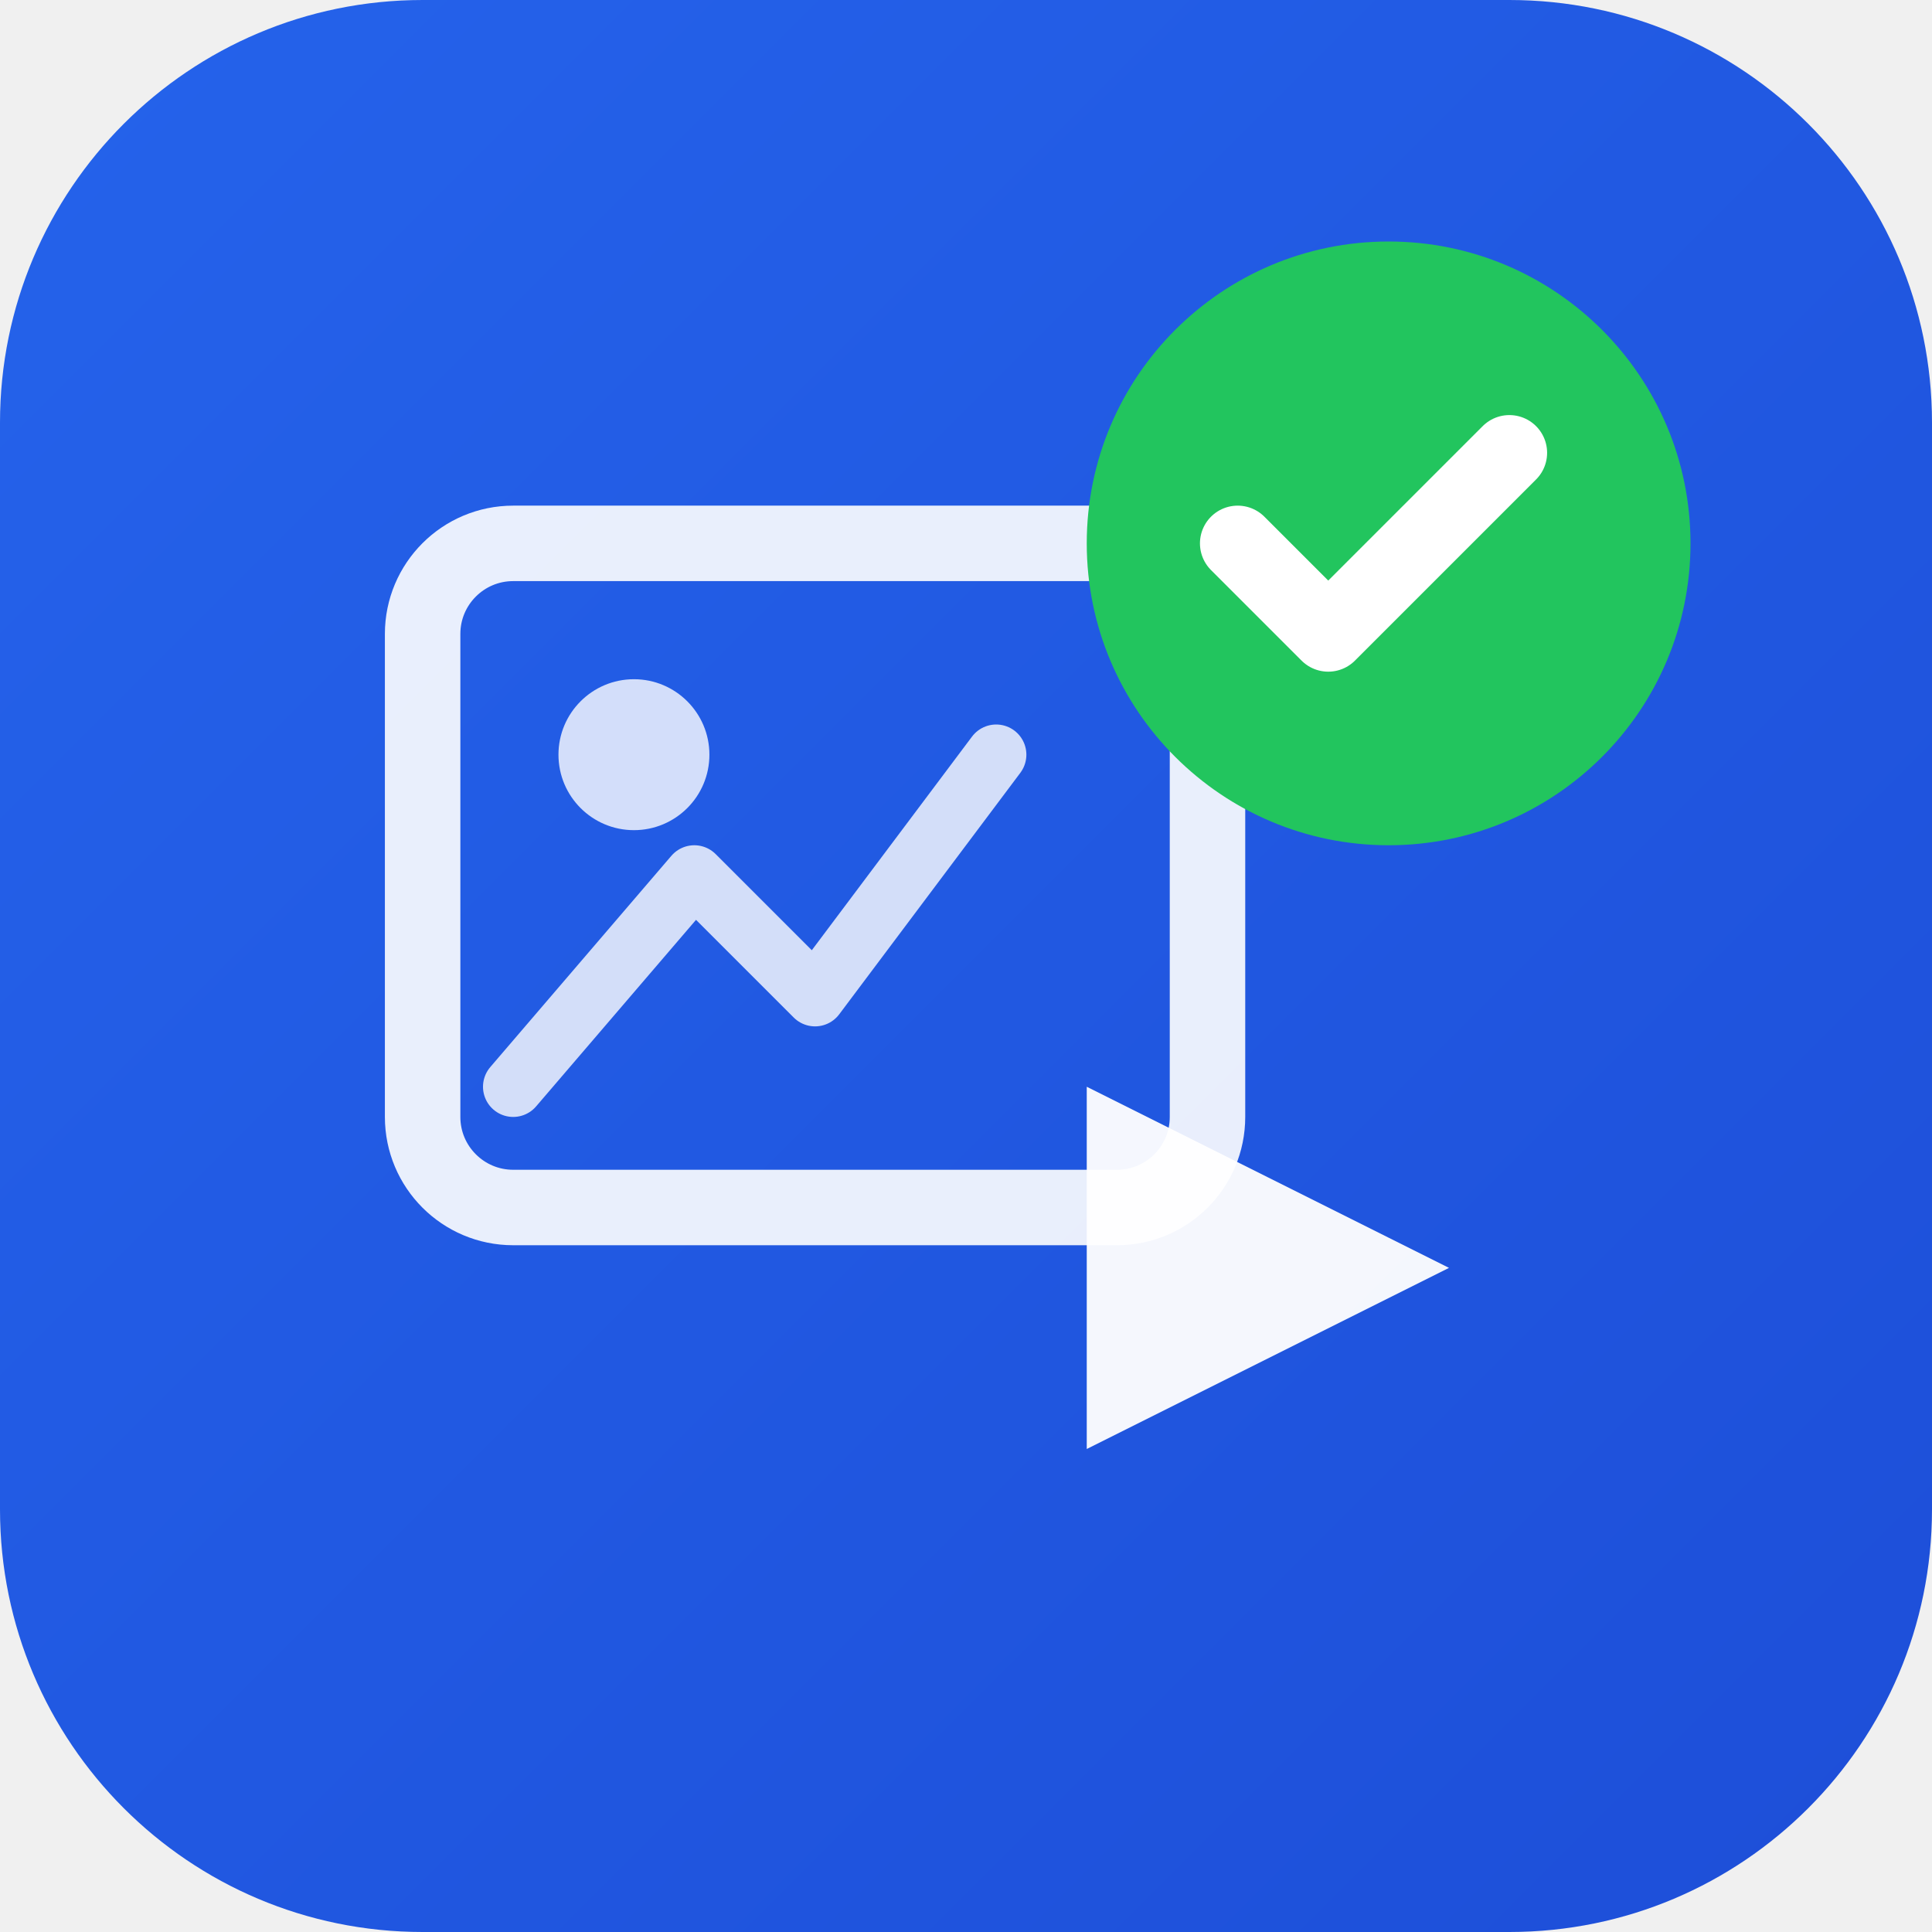
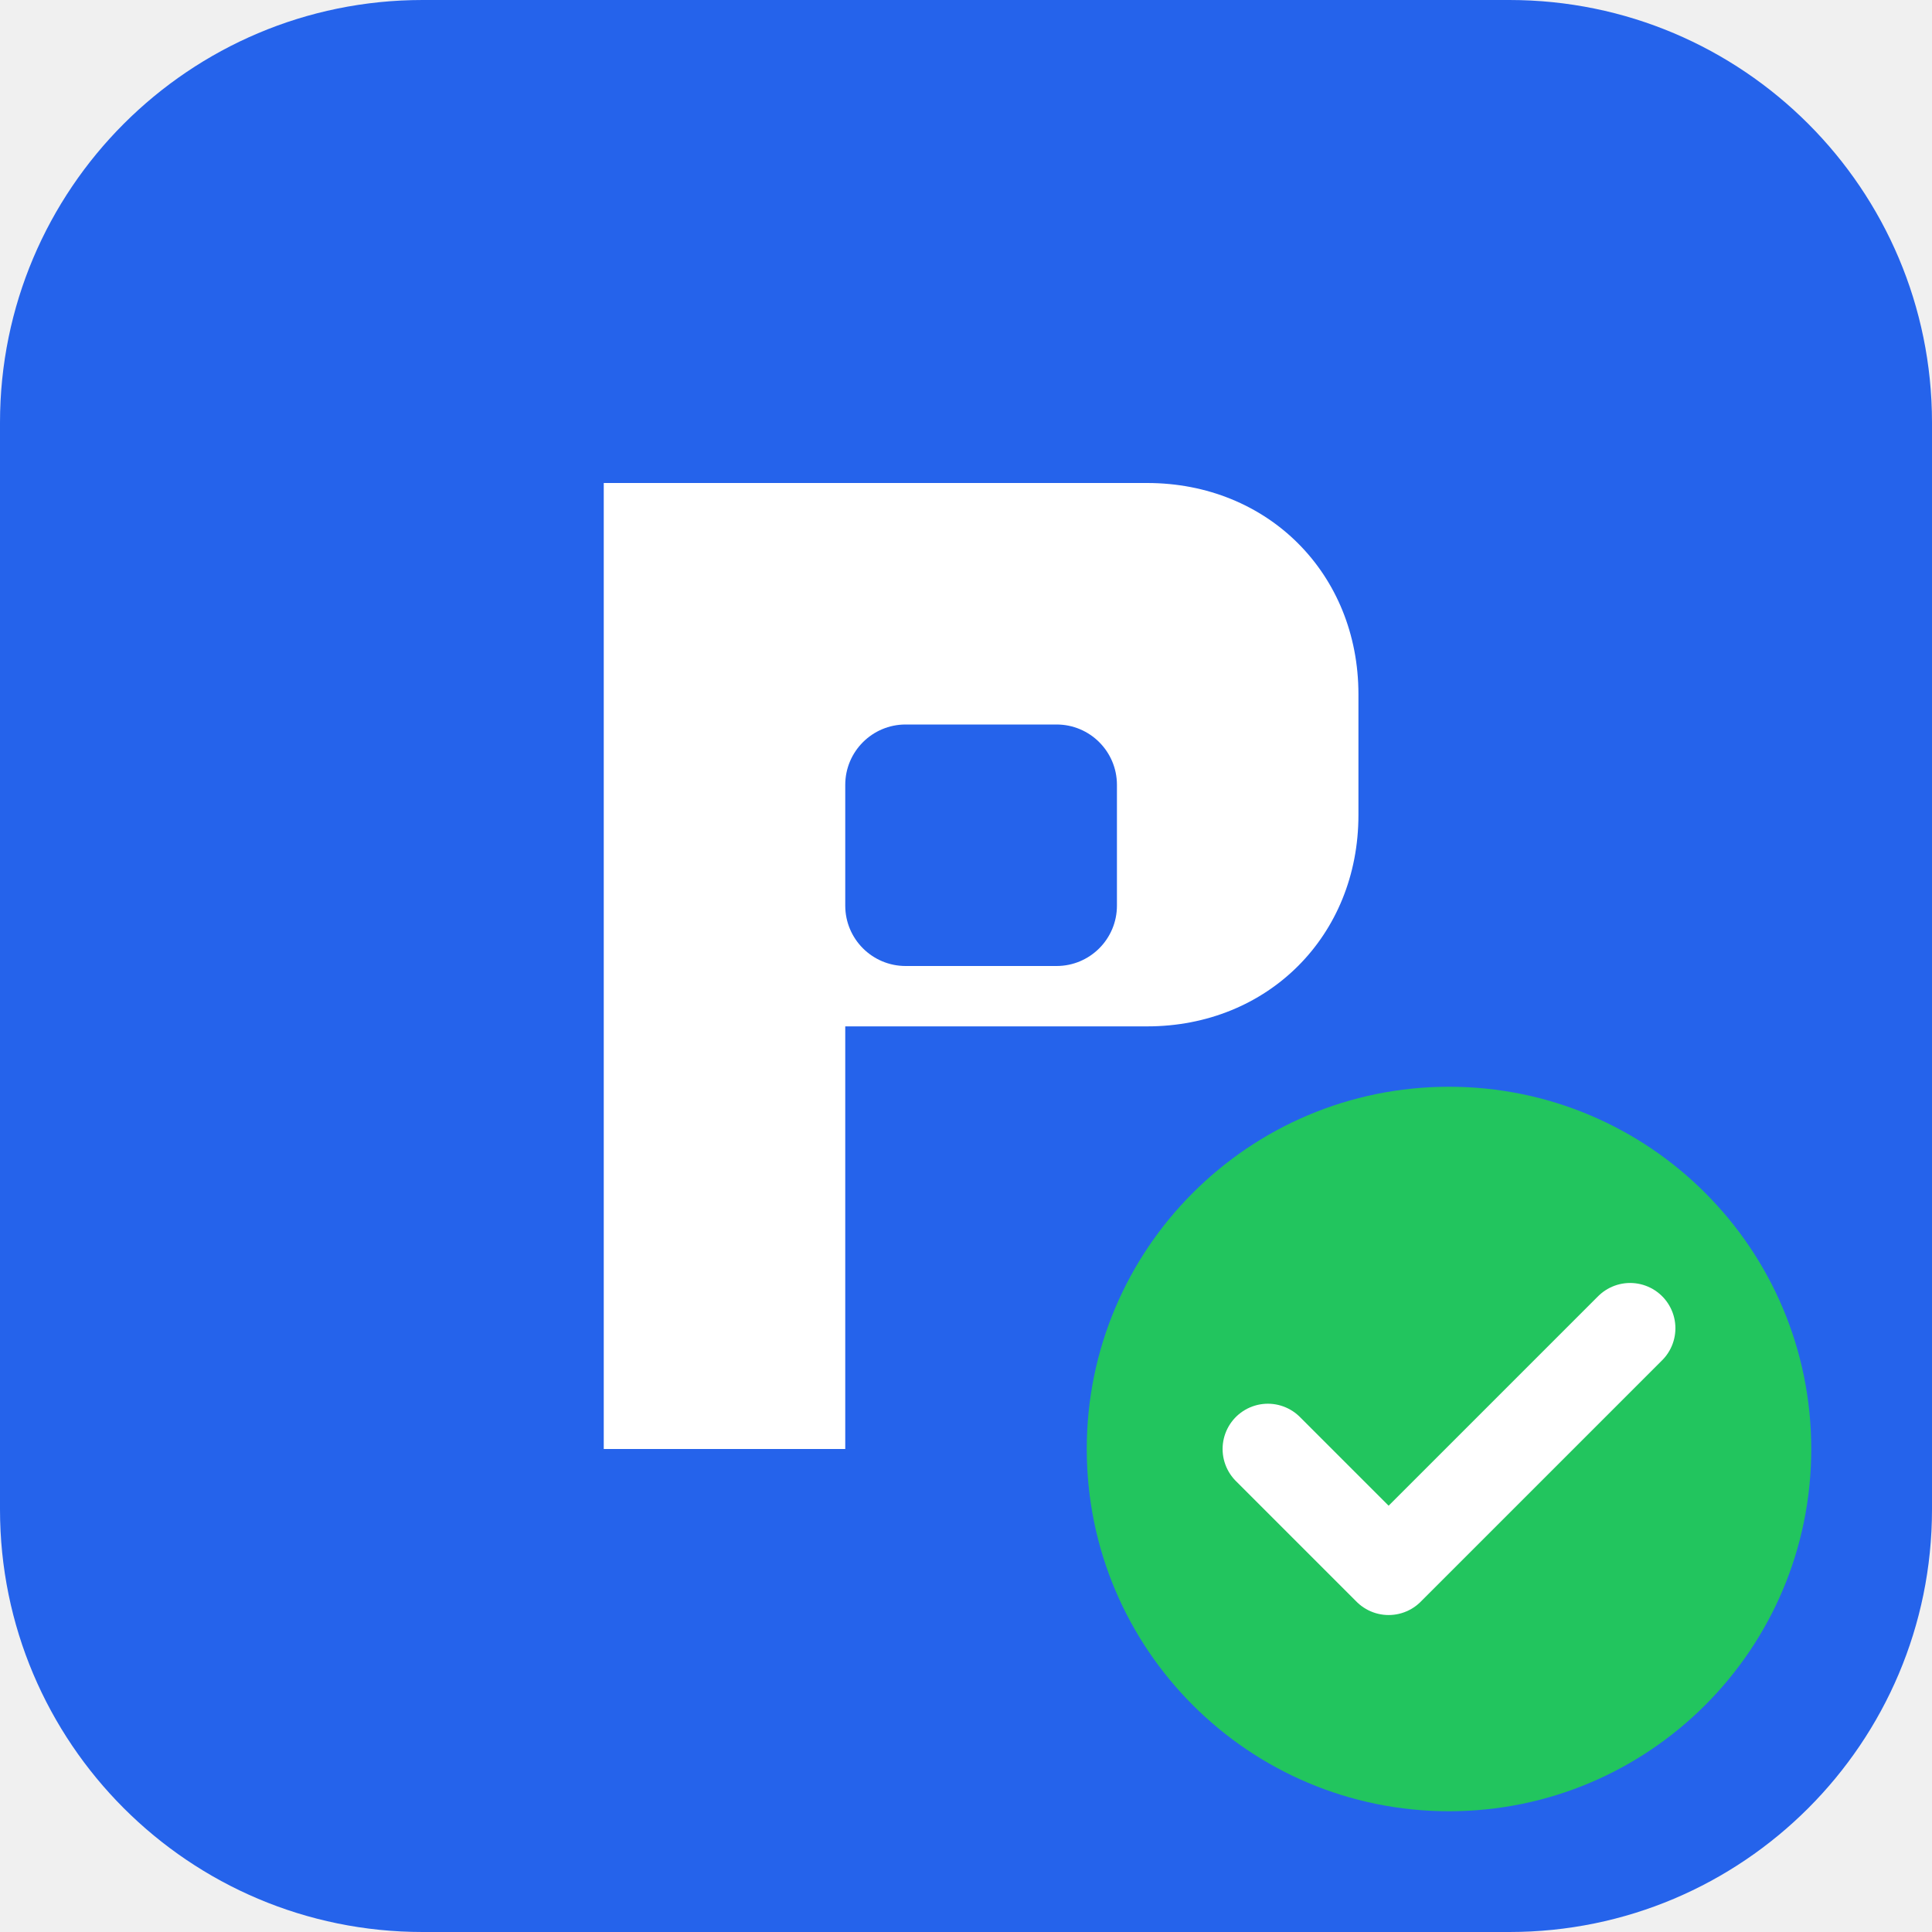
<svg xmlns="http://www.w3.org/2000/svg" viewBox="0 0 64 64" fill="none">
-   <defs>
-     <linearGradient id="bg" x1="0%" y1="0%" x2="100%" y2="100%">
-       <stop offset="0%" style="stop-color:#2563eb" />
-       <stop offset="100%" style="stop-color:#1d4ed8" />
-     </linearGradient>
-   </defs>
-   <rect width="64" height="64" rx="14" fill="url(#bg)" />
-   <rect x="14" y="18" width="26" height="22" rx="3" fill="none" stroke="#fff" stroke-width="2.5" opacity="0.9" />
-   <path d="M17 36l6-7 4 4 6-8" stroke="#fff" stroke-width="2" stroke-linecap="round" stroke-linejoin="round" opacity="0.8" />
-   <circle cx="21" cy="25" r="2.5" fill="#fff" opacity="0.8" />
-   <circle cx="46" cy="18" r="10" fill="#22c55e" />
-   <path d="M41 18l3 3 6-6" stroke="#fff" stroke-width="2.5" stroke-linecap="round" stroke-linejoin="round" />
-   <path d="M36 48l12-6-12-6v5l-6-2 6 2v7z" fill="#fff" opacity="0.95" />
+   <rect width="64" height="64" rx="14" fill="#2563eb" />
+   <path d="M20 16h18c4 0 7 3 7 7v4c0 4-3 7-7 7h-10v14h-8V16z" fill="#fff" />
+   <rect x="28" y="24" width="9" height="8" rx="2" fill="#2563eb" />
+   <circle cx="48" cy="48" r="12" fill="#22c55e" />
+   <path d="M42 48l4 4 8-8" stroke="#fff" stroke-width="3" stroke-linecap="round" stroke-linejoin="round" />
</svg>
